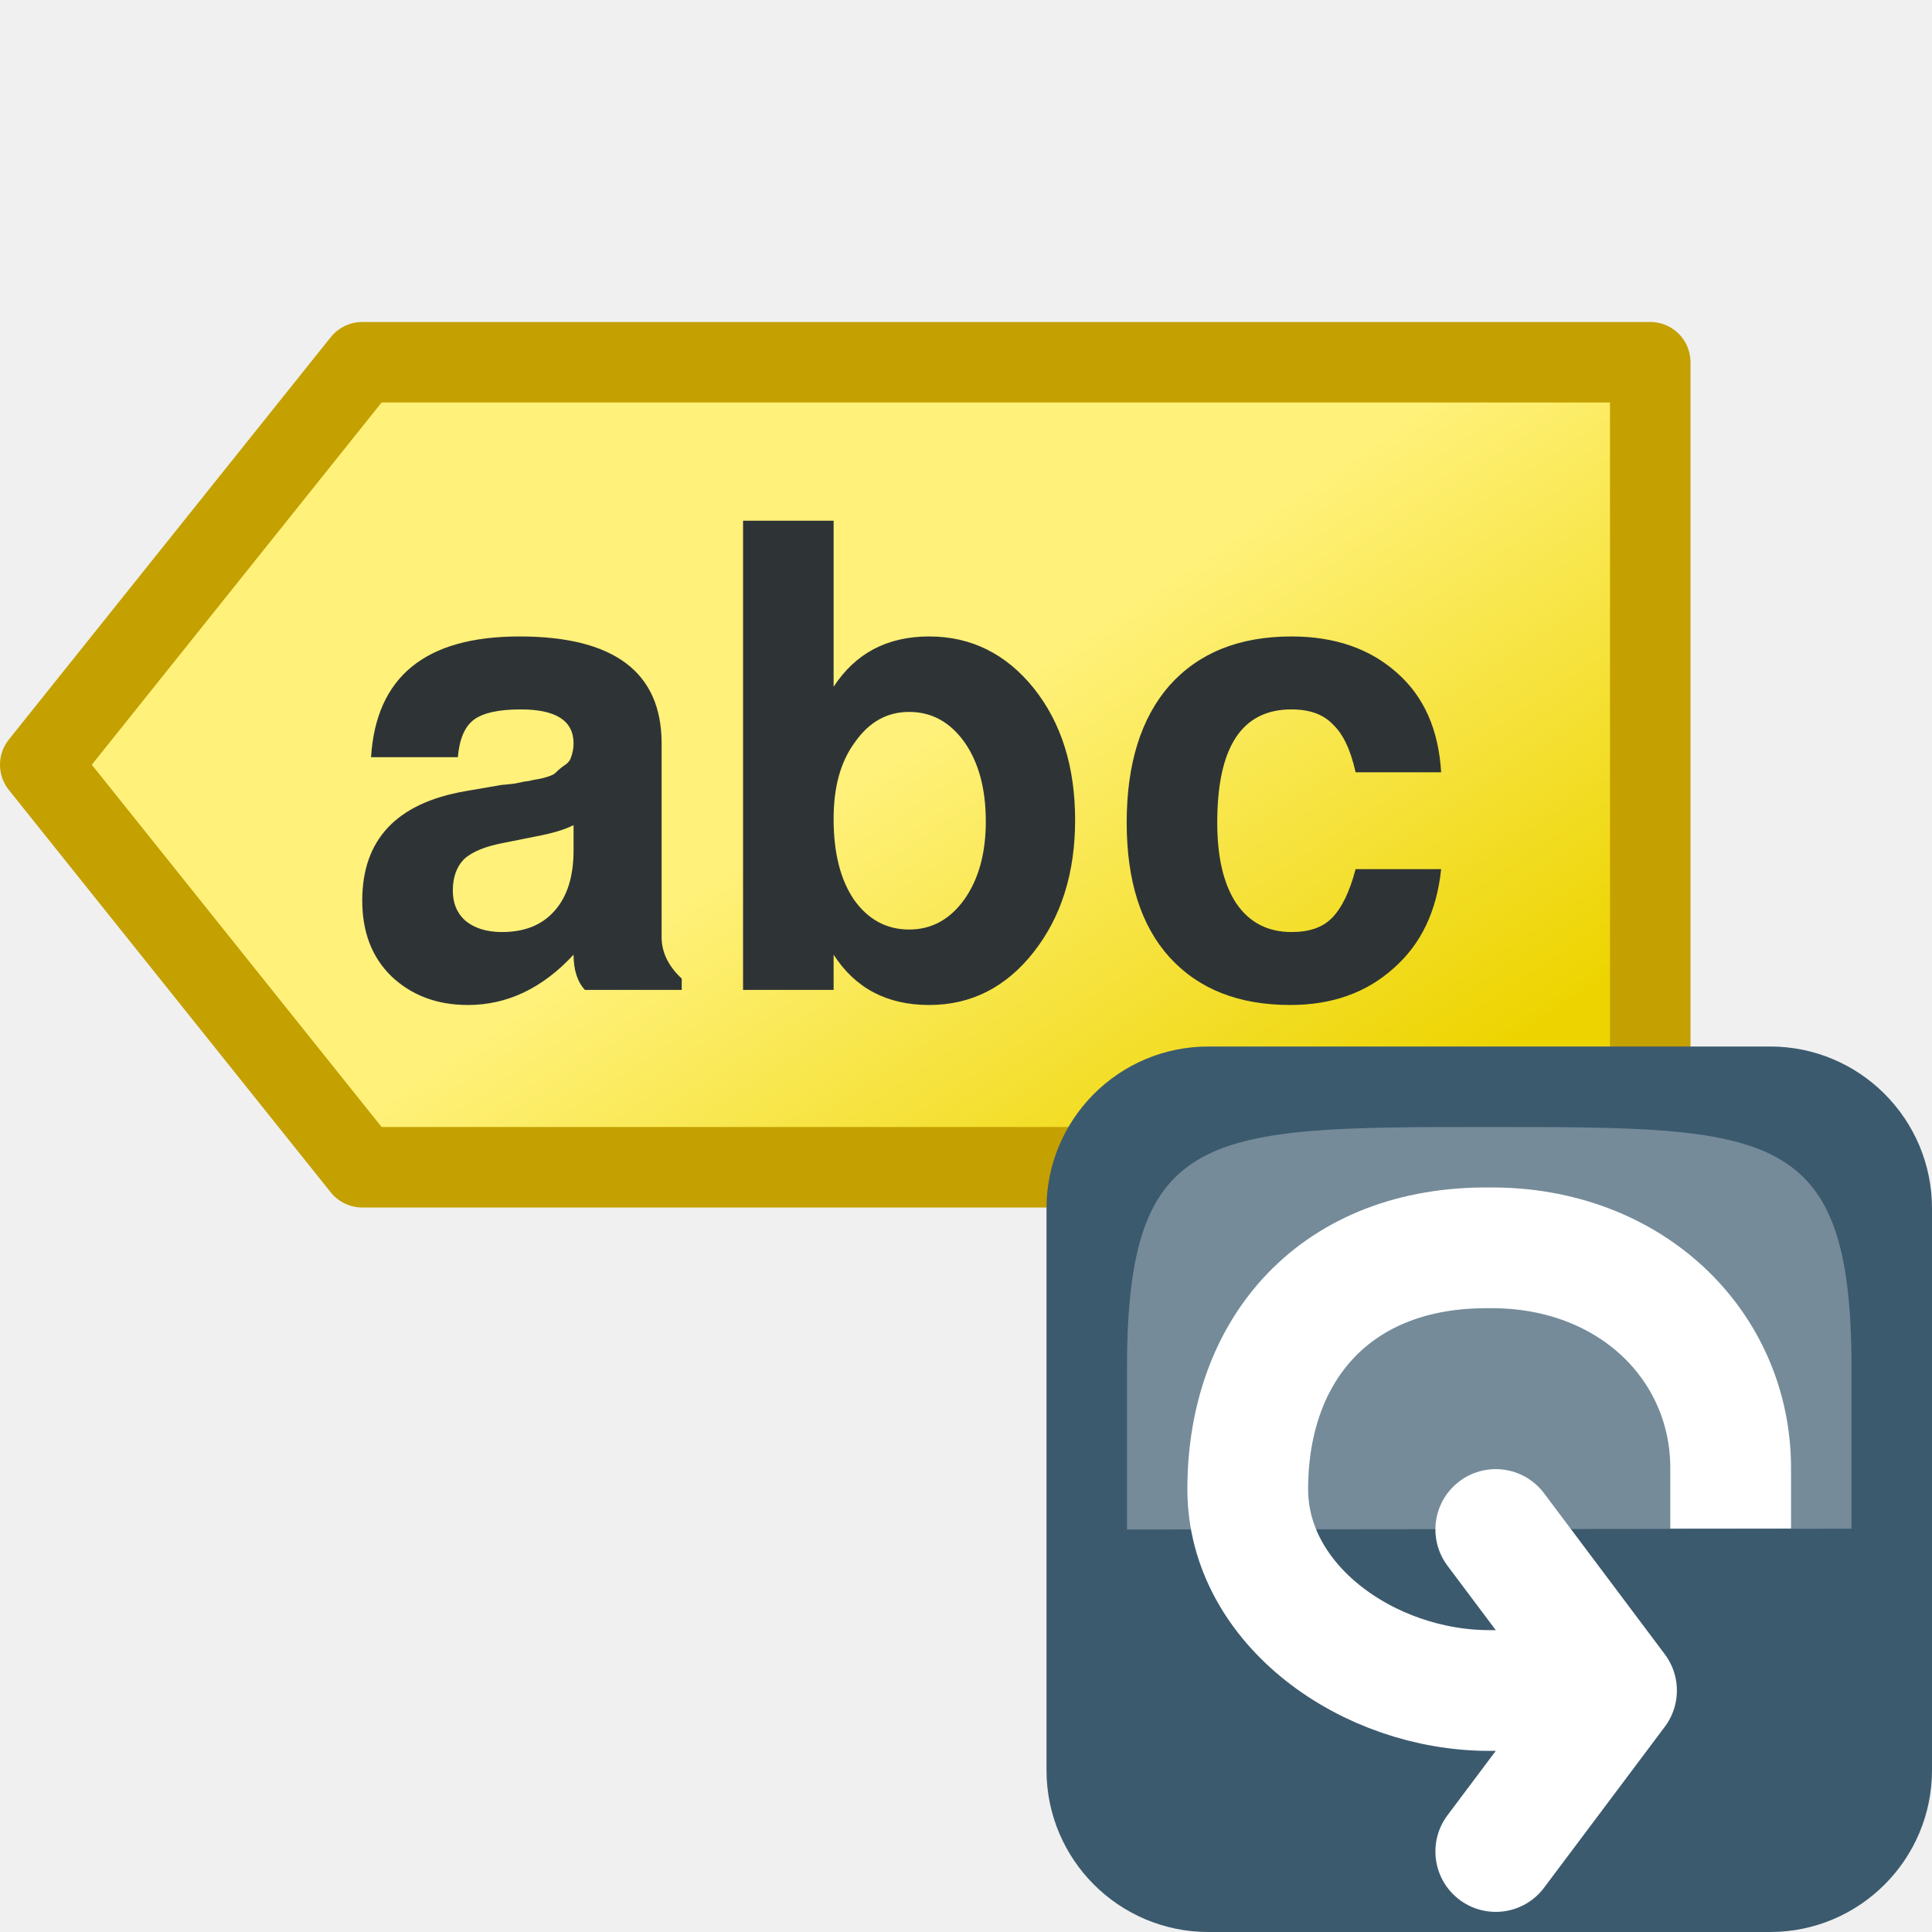
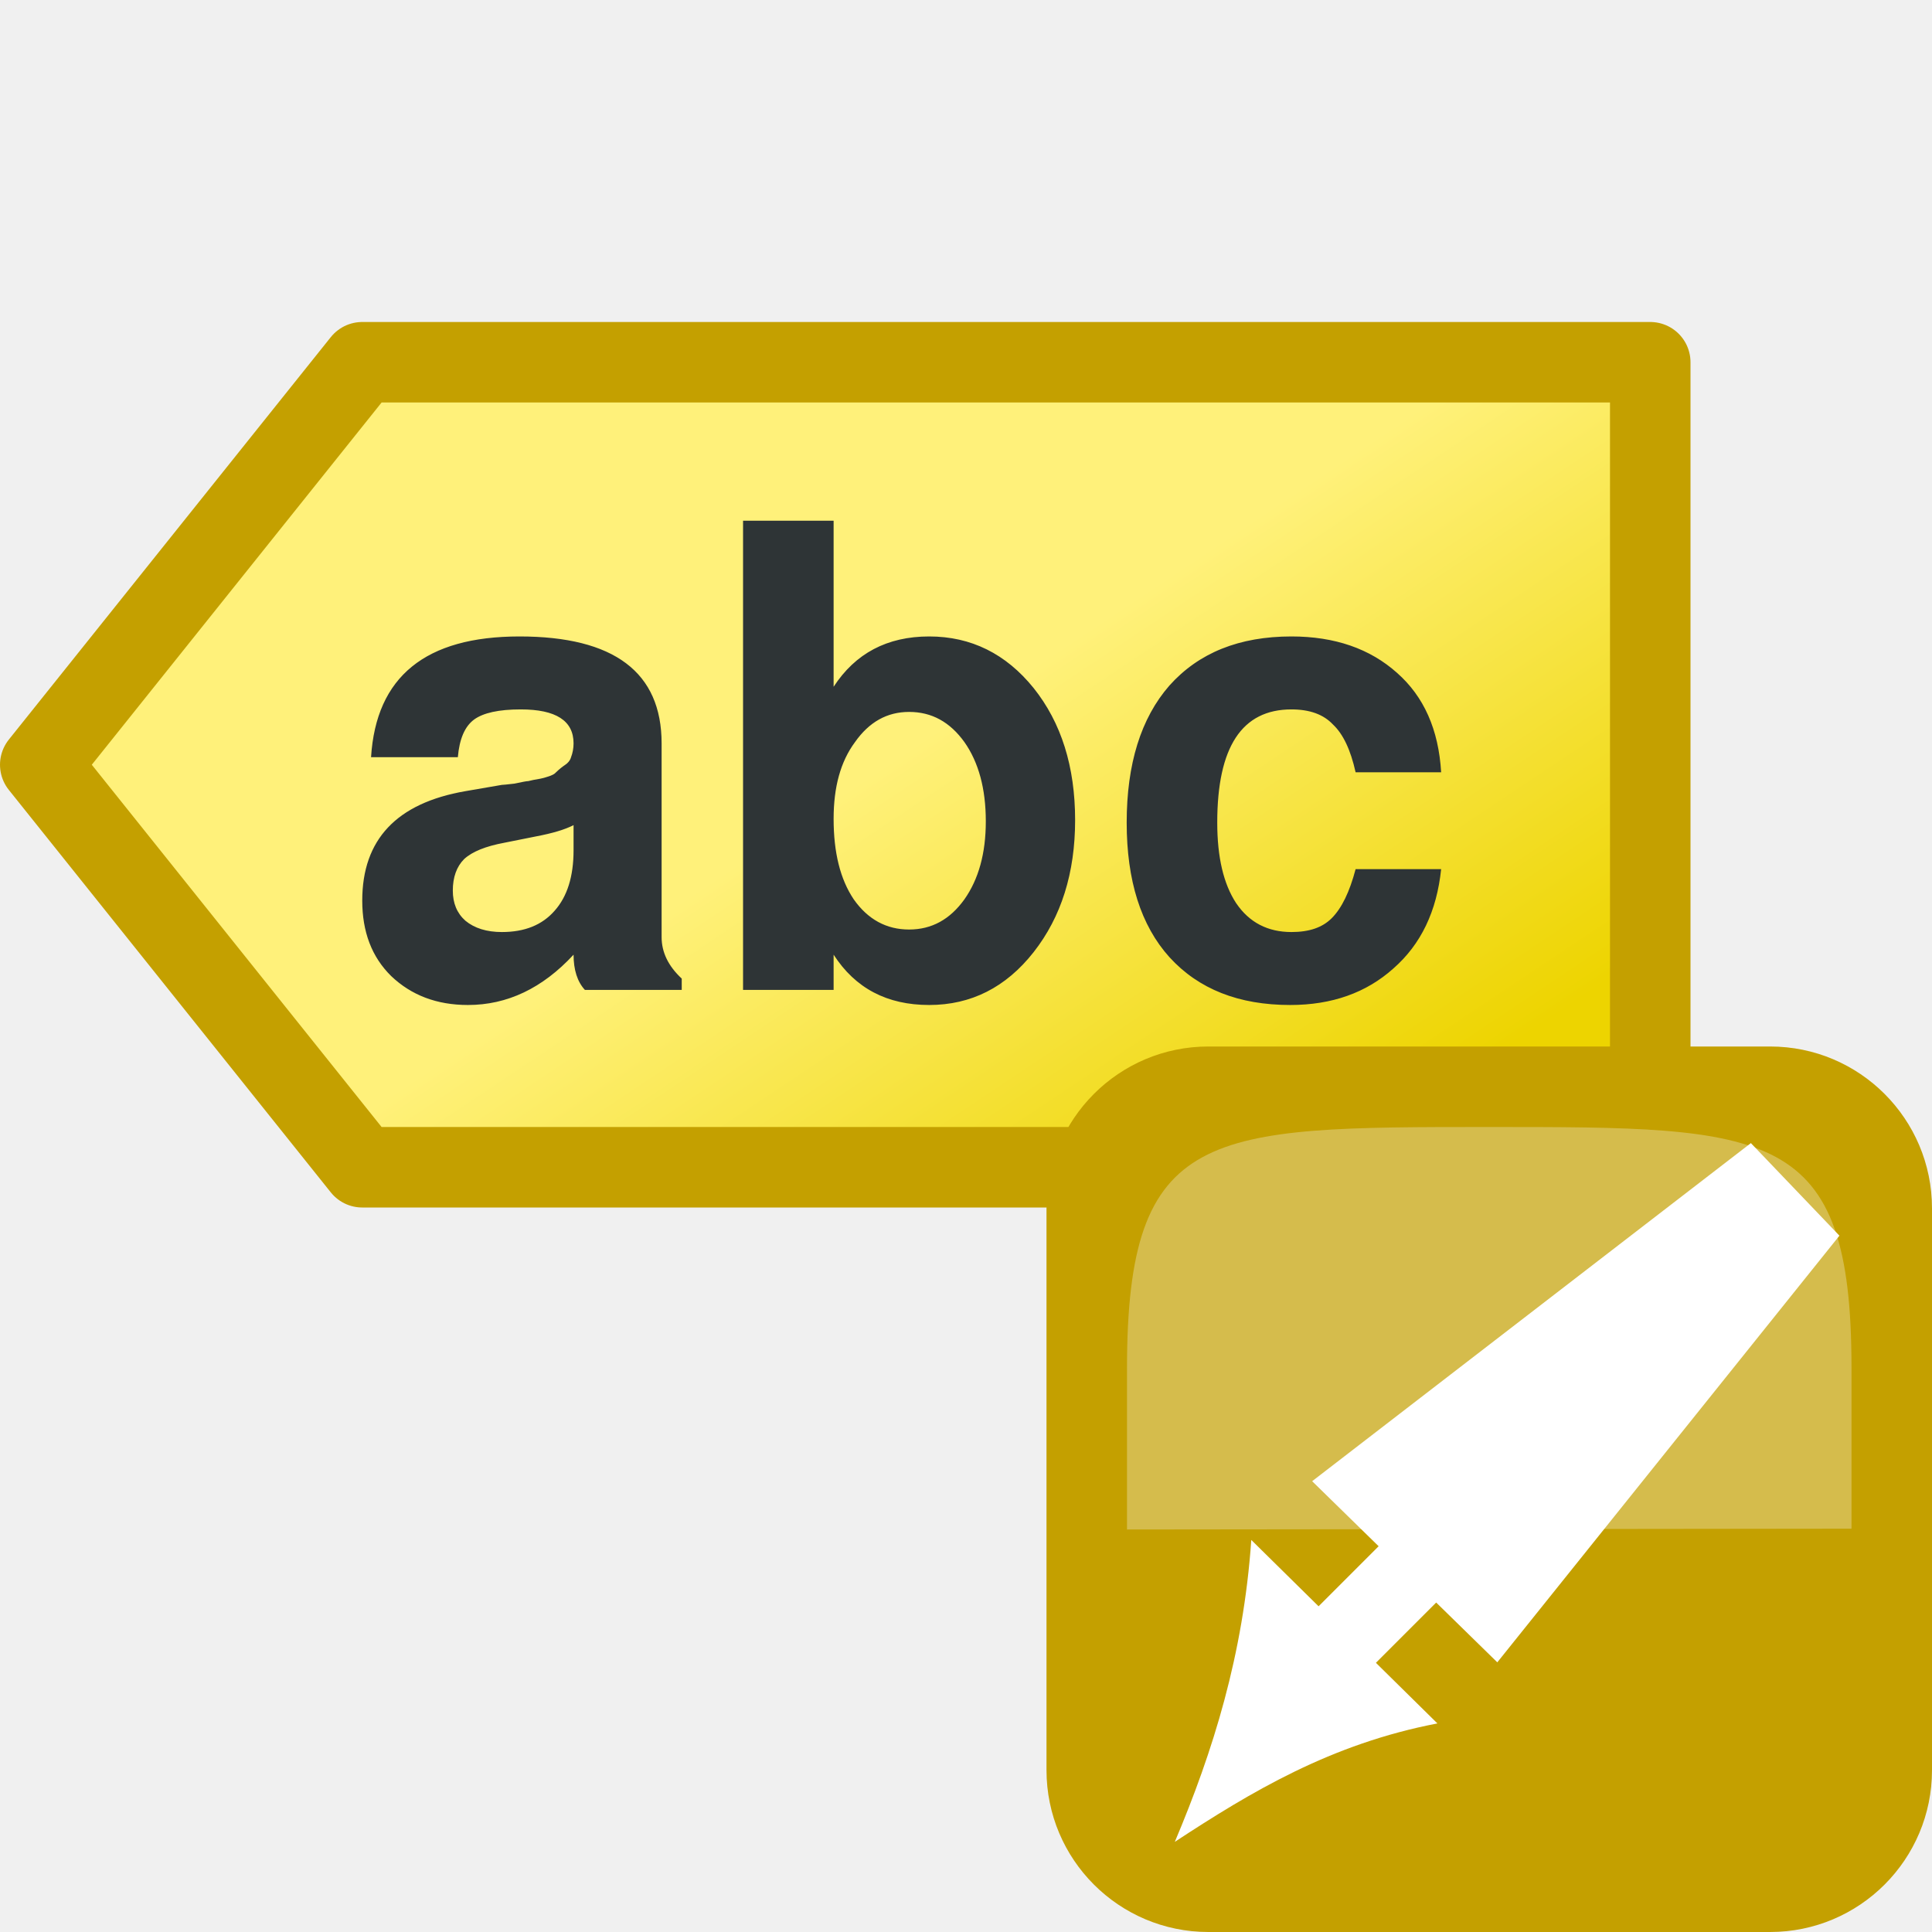
<svg xmlns="http://www.w3.org/2000/svg" xmlns:xlink="http://www.w3.org/1999/xlink" width="24" height="24" id="svg5692" version="1.1" style="display:inline">
  <defs id="defs5694">
    <linearGradient id="linearGradient3965">
      <stop style="stop-color:#ffffff;stop-opacity:1;" offset="0" id="stop3971" />
      <stop id="stop3977" offset="0.852" style="stop-color:#959595;stop-opacity:1;" />
      <stop style="stop-color:#6f6f6f;stop-opacity:1;" offset="0.918" id="stop3979" />
      <stop id="stop3969" offset="1" style="stop-color:#4a4a4a;stop-opacity:1;" />
    </linearGradient>
    <linearGradient id="linearGradient3645">
      <stop style="stop-color:#edd400;stop-opacity:1;" offset="0" id="stop3647" />
      <stop style="stop-color:#fff17a;stop-opacity:1;" offset="1" id="stop3649" />
    </linearGradient>
    <linearGradient id="linearGradient3657">
      <stop style="stop-color:#fce94f;stop-opacity:1;" offset="0" id="stop3659" />
      <stop style="stop-color:#e7ce04;stop-opacity:1;" offset="1" id="stop3661" />
    </linearGradient>
    <linearGradient id="linearGradient2877">
      <stop style="stop-color:#edd400;stop-opacity:1;" offset="0" id="stop2879" />
      <stop style="stop-color:#c2ad00;stop-opacity:1;" offset="1" id="stop2881" />
    </linearGradient>
    <linearGradient id="linearGradient4042">
      <stop style="stop-color:#f2d6a9;stop-opacity:1;" offset="0" id="stop4044" />
      <stop style="stop-color:#e9b96e;stop-opacity:1;" offset="1" id="stop4046" />
    </linearGradient>
    <linearGradient id="linearGradient2843">
      <stop style="stop-color:#eeeeec;stop-opacity:1;" offset="0" id="stop2845" />
      <stop style="stop-color:#c8c8c2;stop-opacity:1;" offset="1" id="stop2847" />
    </linearGradient>
    <linearGradient id="linearGradient2835">
      <stop style="stop-color:#ccf2a6;stop-opacity:1;" offset="0" id="stop2837" />
      <stop style="stop-color:#8ae234;stop-opacity:1;" offset="1" id="stop2839" />
    </linearGradient>
    <radialGradient xlink:href="#linearGradient4042" id="radialGradient4048" cx="0.5" cy="17.838" fx="0.5" fy="17.838" r="6.159" gradientTransform="matrix(0.8118545,0.9742254,-1.105248,0.9210397,19.80998,-0.4170292)" gradientUnits="userSpaceOnUse" />
    <radialGradient xlink:href="#linearGradient4042-2" id="radialGradient4048-2" cx="8.577" cy="3.866" fx="8.577" fy="3.866" r="6.159" gradientTransform="matrix(0.8118545,1.136596,-1.170727,0.8362331,20.06315,-1.481798)" gradientUnits="userSpaceOnUse" />
    <linearGradient id="linearGradient4042-2">
      <stop style="stop-color:#f2d6a9;stop-opacity:1;" offset="0" id="stop4044-8" />
      <stop style="stop-color:#e9b96e;stop-opacity:1;" offset="1" id="stop4046-4" />
    </linearGradient>
    <radialGradient r="6.159" fy="17.838" fx="0.5" cy="17.838" cx="0.5" gradientTransform="matrix(0.8118545,0.9742254,-1.105248,0.9210397,19.80998,-8.417029)" gradientUnits="userSpaceOnUse" id="radialGradient4067" xlink:href="#linearGradient4042-2" />
    <radialGradient xlink:href="#linearGradient4042-2" id="radialGradient4094" gradientUnits="userSpaceOnUse" gradientTransform="matrix(0.8118545,1.136596,-1.170727,0.8362331,20.06315,-1.481798)" cx="8.577" cy="3.866" fx="8.577" fy="3.866" r="6.159" />
    <radialGradient xlink:href="#linearGradient4042-2" id="radialGradient4097" gradientUnits="userSpaceOnUse" gradientTransform="matrix(0.8118545,1.136596,-1.170727,0.8362331,20.06315,-1.481798)" cx="8.577" cy="3.866" fx="8.577" fy="3.866" r="6.159" />
    <radialGradient xlink:href="#linearGradient4042-2" id="radialGradient4100" gradientUnits="userSpaceOnUse" gradientTransform="matrix(0.8118545,1.136596,-1.170727,0.8362331,20.06315,-1.481798)" cx="8.577" cy="3.866" fx="8.577" fy="3.866" r="6.159" />
    <radialGradient xlink:href="#linearGradient4042-2" id="radialGradient4103" gradientUnits="userSpaceOnUse" gradientTransform="matrix(0.8118545,1.136596,-1.170727,0.8362331,20.06315,-1.481798)" cx="8.577" cy="3.866" fx="8.577" fy="3.866" r="6.159" />
    <radialGradient xlink:href="#linearGradient4042" id="radialGradient4106" gradientUnits="userSpaceOnUse" gradientTransform="matrix(0.8118545,0.9742254,-1.105248,0.9210397,19.80998,-0.4170292)" cx="0.5" cy="17.838" fx="0.5" fy="17.838" r="6.159" />
    <radialGradient xlink:href="#linearGradient4042" id="radialGradient4109" gradientUnits="userSpaceOnUse" gradientTransform="matrix(0.8118545,0.9742254,-1.105248,0.9210397,19.80998,-0.4170292)" cx="0.5" cy="17.838" fx="0.5" fy="17.838" r="6.159" />
    <radialGradient xlink:href="#linearGradient4042" id="radialGradient4112" gradientUnits="userSpaceOnUse" gradientTransform="matrix(0.8118545,0.9742254,-1.105248,0.9210397,19.80998,-0.4170292)" cx="0.5" cy="17.838" fx="0.5" fy="17.838" r="6.159" />
    <radialGradient xlink:href="#linearGradient4042" id="radialGradient4115" gradientUnits="userSpaceOnUse" gradientTransform="matrix(0.8118545,0.9742254,-1.105248,0.9210397,19.80998,-0.4170292)" cx="0.5" cy="17.838" fx="0.5" fy="17.838" r="6.159" />
    <radialGradient xlink:href="#linearGradient4042" id="radialGradient4118" gradientUnits="userSpaceOnUse" gradientTransform="matrix(0.8118545,0.9742254,-1.105248,0.9210397,19.80998,-0.4170292)" cx="0.5" cy="17.838" fx="0.5" fy="17.838" r="6.159" />
    <linearGradient xlink:href="#linearGradient3657" id="linearGradient3663" x1="10.5" y1="10.5" x2="13.5" y2="18.5" gradientUnits="userSpaceOnUse" />
    <linearGradient xlink:href="#linearGradient3657" id="linearGradient3669" gradientUnits="userSpaceOnUse" x1="10.5" y1="10.5" x2="13.5" y2="18.5" gradientTransform="translate(0,-3)" />
    <linearGradient xlink:href="#linearGradient3645" id="linearGradient3651" x1="16.5" y1="22.5" x2="12.5" y2="16.5" gradientUnits="userSpaceOnUse" />
+     <linearGradient xlink:href="#linearGradient4137" id="linearGradient3226" gradientUnits="userSpaceOnUse" gradientTransform="translate(0,8)" x1="23" y1="15" x2="23" y2="21" />
    <linearGradient id="linearGradient4137">
      <stop id="stop4139" offset="0" style="stop-color:#555753;stop-opacity:1;" />
      <stop id="stop4141" offset="1" style="stop-color:#555753;stop-opacity:0;" />
    </linearGradient>
-     <linearGradient xlink:href="#linearGradient4137" id="linearGradient3111-0" gradientUnits="userSpaceOnUse" gradientTransform="translate(0,7.999999)" x1="23" y1="15" x2="23" y2="21" />
  </defs>
  <g id="layer4" style="display:inline" transform="translate(0,-8)">
    <text xml:space="preserve" style="font-size:8px;font-style:normal;font-variant:normal;font-weight:normal;font-stretch:normal;text-align:start;line-height:100%;letter-spacing:0px;word-spacing:0px;writing-mode:lr-tb;text-anchor:start;fill:#000000;fill-opacity:1;stroke:none;font-family:Georgia;-inkscape-font-specification:Georgia" x="11.263" y="17.33" id="text2870" transform="translate(0,8)">
      <tspan id="tspan2872" x="11.263" y="17.33" />
    </text>
    <g id="g3653">
      <path style="fill:url(#linearGradient3651);fill-opacity:1;fill-rule:evenodd;stroke:#c4a000;stroke-width:1px;stroke-linecap:round;stroke-linejoin:round;stroke-opacity:1;display:inline;enable-background:new" d="m 0.5,17.5 4,-5 16,0 0,10 -16,0 -4,-5 z" id="path4080" />
      <text id="text2894" y="20.293" x="4.187" style="font-size:8px;font-style:normal;font-variant:normal;font-weight:bold;font-stretch:normal;text-align:start;line-height:100%;letter-spacing:0px;word-spacing:0px;writing-mode:lr-tb;text-anchor:start;fill:#2e3436;fill-opacity:1;stroke:none;font-family:FreeSans;-inkscape-font-specification:FreeSans Bold" xml:space="preserve">
        <tspan y="20.293" x="4.187" id="tspan2900">abc</tspan>
      </text>
      <g style="overflow:inherit" id="g3667" transform="matrix(0.8665792,0,0,0.9475262,5.365643,6.086001)">
        <g id="g3177" transform="matrix(0.8550304,-0.1225822,0.1340326,0.7819853,-7.019879,14.88266)" />
      </g>
-       <rect ry="2.011" y="21" x="13" height="11" width="11" id="rect2730-8" style="display:inline;fill:#3c5a6e;fill-opacity:1;stroke:url(#linearGradient3111-0);stroke-width:0;stroke-linejoin:round;stroke-miterlimit:4;stroke-dasharray:none;stroke-opacity:1;enable-background:new" rx="2.011" />
-       <path id="path4133-4" d="M 14,27 23,26.99 c 0,0 0,0 0,-2 0,-2.99 -1,-2.99 -4.5,-2.99 -3.5,0 -4.5,0 -4.5,3 0,2 0,2 10e-7,2 z" style="display:inline;opacity:0.3;fill:#fcffff;fill-rule:evenodd;stroke:none;enable-background:new" />
-       <path style="display:inline;fill:none;stroke:#ffffff;stroke-width:1.5;stroke-linecap:square;stroke-linejoin:miter;stroke-miterlimit:4;stroke-dasharray:none;stroke-opacity:1" d="m 21.499,26.238 c 0,-1.521 -1.24,-2.751 -2.999,-2.737 C 16.601,23.485 15.5,24.748 15.5,26.5 c 0,1.44 1.5,2.5 3,2.5" id="path187" />
-       <path style="display:inline;fill:none;stroke:#ffffff;stroke-width:1.5;stroke-linecap:round;stroke-linejoin:round;stroke-miterlimit:4;stroke-dasharray:none;stroke-opacity:1" d="m 18.581,27 1.5,2 -1.5,2" id="path996" />
+       <rect rx="2.011" style="display:inline;fill:#c4a000;fill-opacity:1;stroke:url(#linearGradient3226);stroke-width:0;stroke-linejoin:round;stroke-miterlimit:4;stroke-dasharray:none;stroke-opacity:1;enable-background:new" id="rect2730" width="11" height="11" x="13" y="21" ry="2.011" />
+       <path id="rect3812" d="m 32.75,15.85 0,2.062 c -0.538,0.111 -1.025,0.383 -1.375,0.781 l -1.781,-1.031 -0.5,0.875 1.781,1.031 c -0.082,0.247 -0.125,0.506 -0.125,0.781 0,0.275 0.043,0.534 0.125,0.781 l -1.781,1.031 0.5,0.875 1.781,-1.031 c 0.353,0.4 0.833,0.67 1.375,0.781 l 0,2.062 1,0 0,-2.062 c 0.538,-0.111 1.025,-0.383 1.375,-0.781 l 1.781,1.031 0.5,-0.875 -1.781,-1.031 c 0.082,-0.247 0.125,-0.506 0.125,-0.781 0,-0.275 -0.043,-0.534 -0.125,-0.781 l 1.781,-1.031 -0.5,-0.875 -1.781,1.031 C 34.772,18.293 34.292,18.024 33.75,17.913 l 0,-2.062 z m 0.5,3.5 c 0.552,0 1,0.448 1,1 0,0.552 -0.448,1 -1,1 -0.552,0 -1,-0.448 -1,-1 0,-0.552 0.448,-1 1,-1 z" style="display:inline;fill:#fcffff;fill-opacity:1;fill-rule:nonzero;stroke:#008000;stroke-width:0;stroke-linecap:round;stroke-linejoin:round;stroke-miterlimit:4;stroke-dashoffset:7;stroke-opacity:1;enable-background:new" />
+       <path style="display:inline;opacity:0.3;fill:#fcffff;fill-rule:evenodd;stroke:none;enable-background:new" d="m 14,27 9,-0.01 c 0,0 0,0 0,-2 C 23,22 22,22 18.5,22 15,22 14,22 14,25 c 0,2 0,2 0,2 z" id="path4133" />
+       <path style="fill:#ffffff;fill-opacity:1;stroke:none;stroke-width:1px;stroke-linecap:butt;stroke-linejoin:miter;stroke-opacity:1" d="m 14.594,30.88 c 0.474,-1.122 0.851,-2.323 0.95,-3.75 l 2.312,2.279 c -1.323,0.254 -2.309,0.846 -3.262,1.471 z" id="path4240" />
+       <path style="fill:#ffffff;fill-opacity:1;stroke:none;stroke-width:1px;stroke-linecap:butt;stroke-linejoin:miter;stroke-opacity:1" d="m 16.3,26.4 2.3,2.25 4.25,-5.3 -1.1,-1.15 z" id="path4242" />
+       <path style="fill:none;stroke:#ffffff;stroke-width:1px;stroke-linecap:butt;stroke-linejoin:miter;stroke-opacity:1" d="m 16.379,28.662 1.821,-1.821" id="path4244" />
    </g>
  </g>
</svg>
